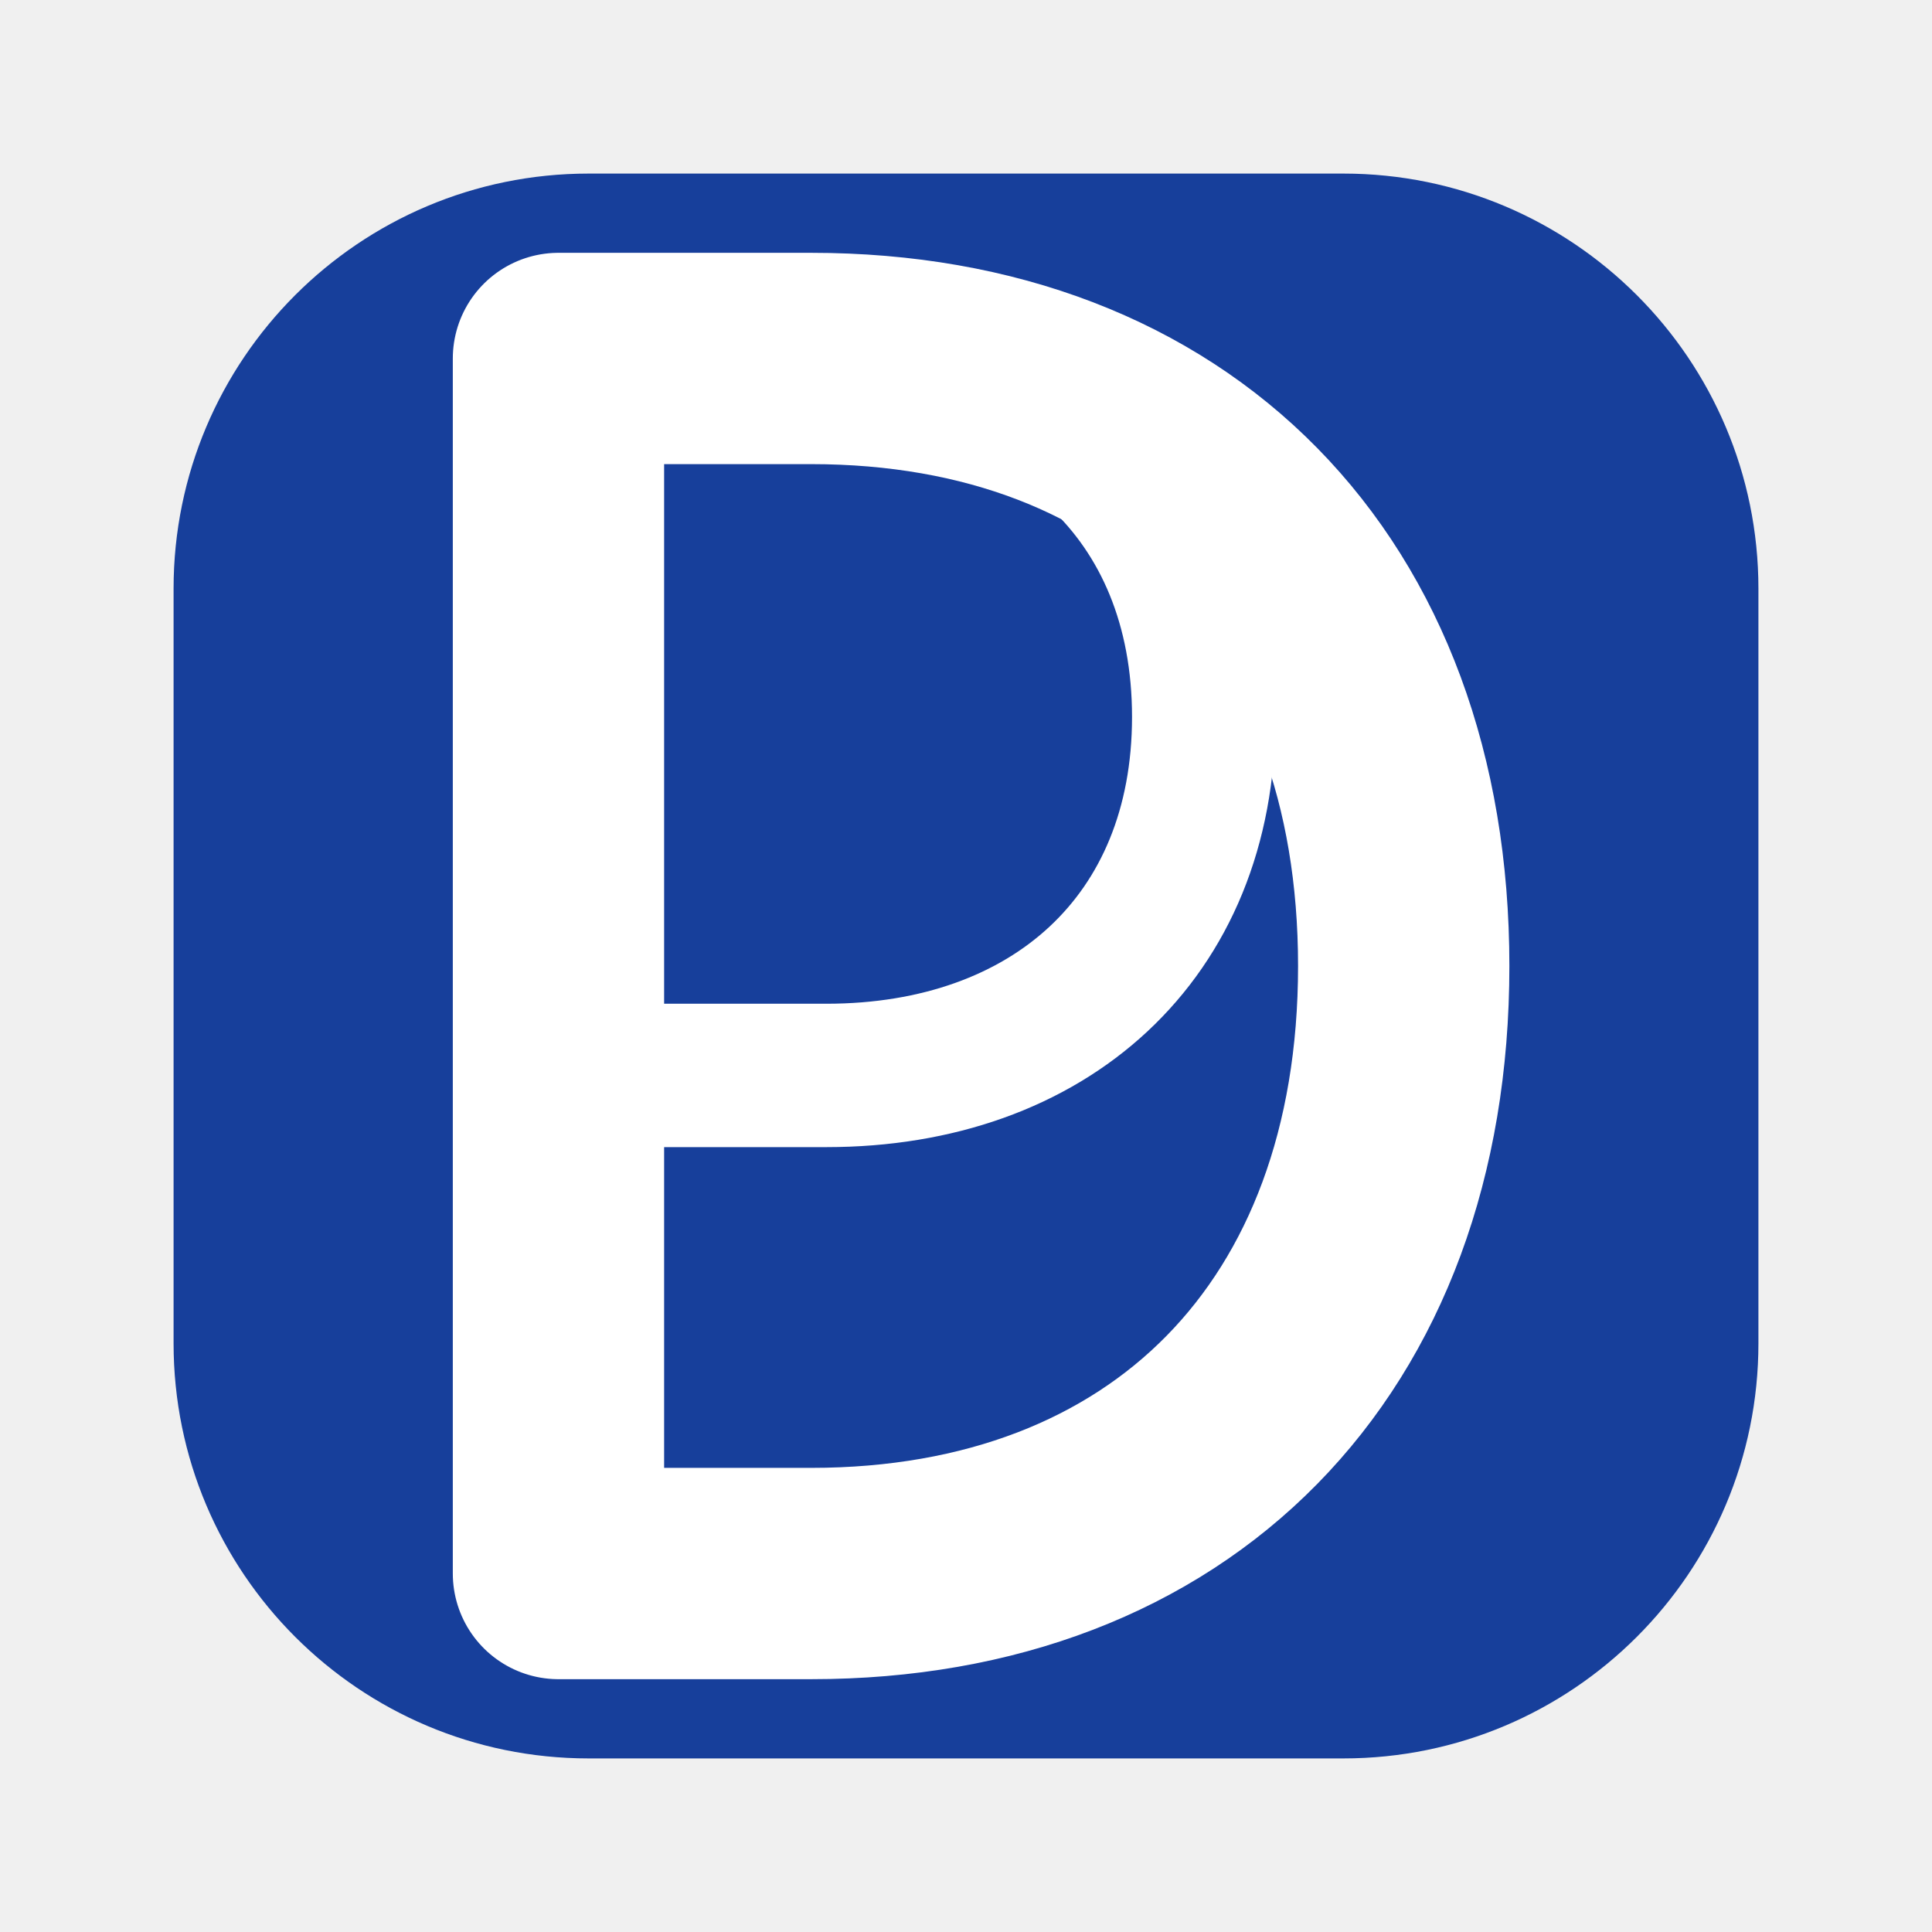
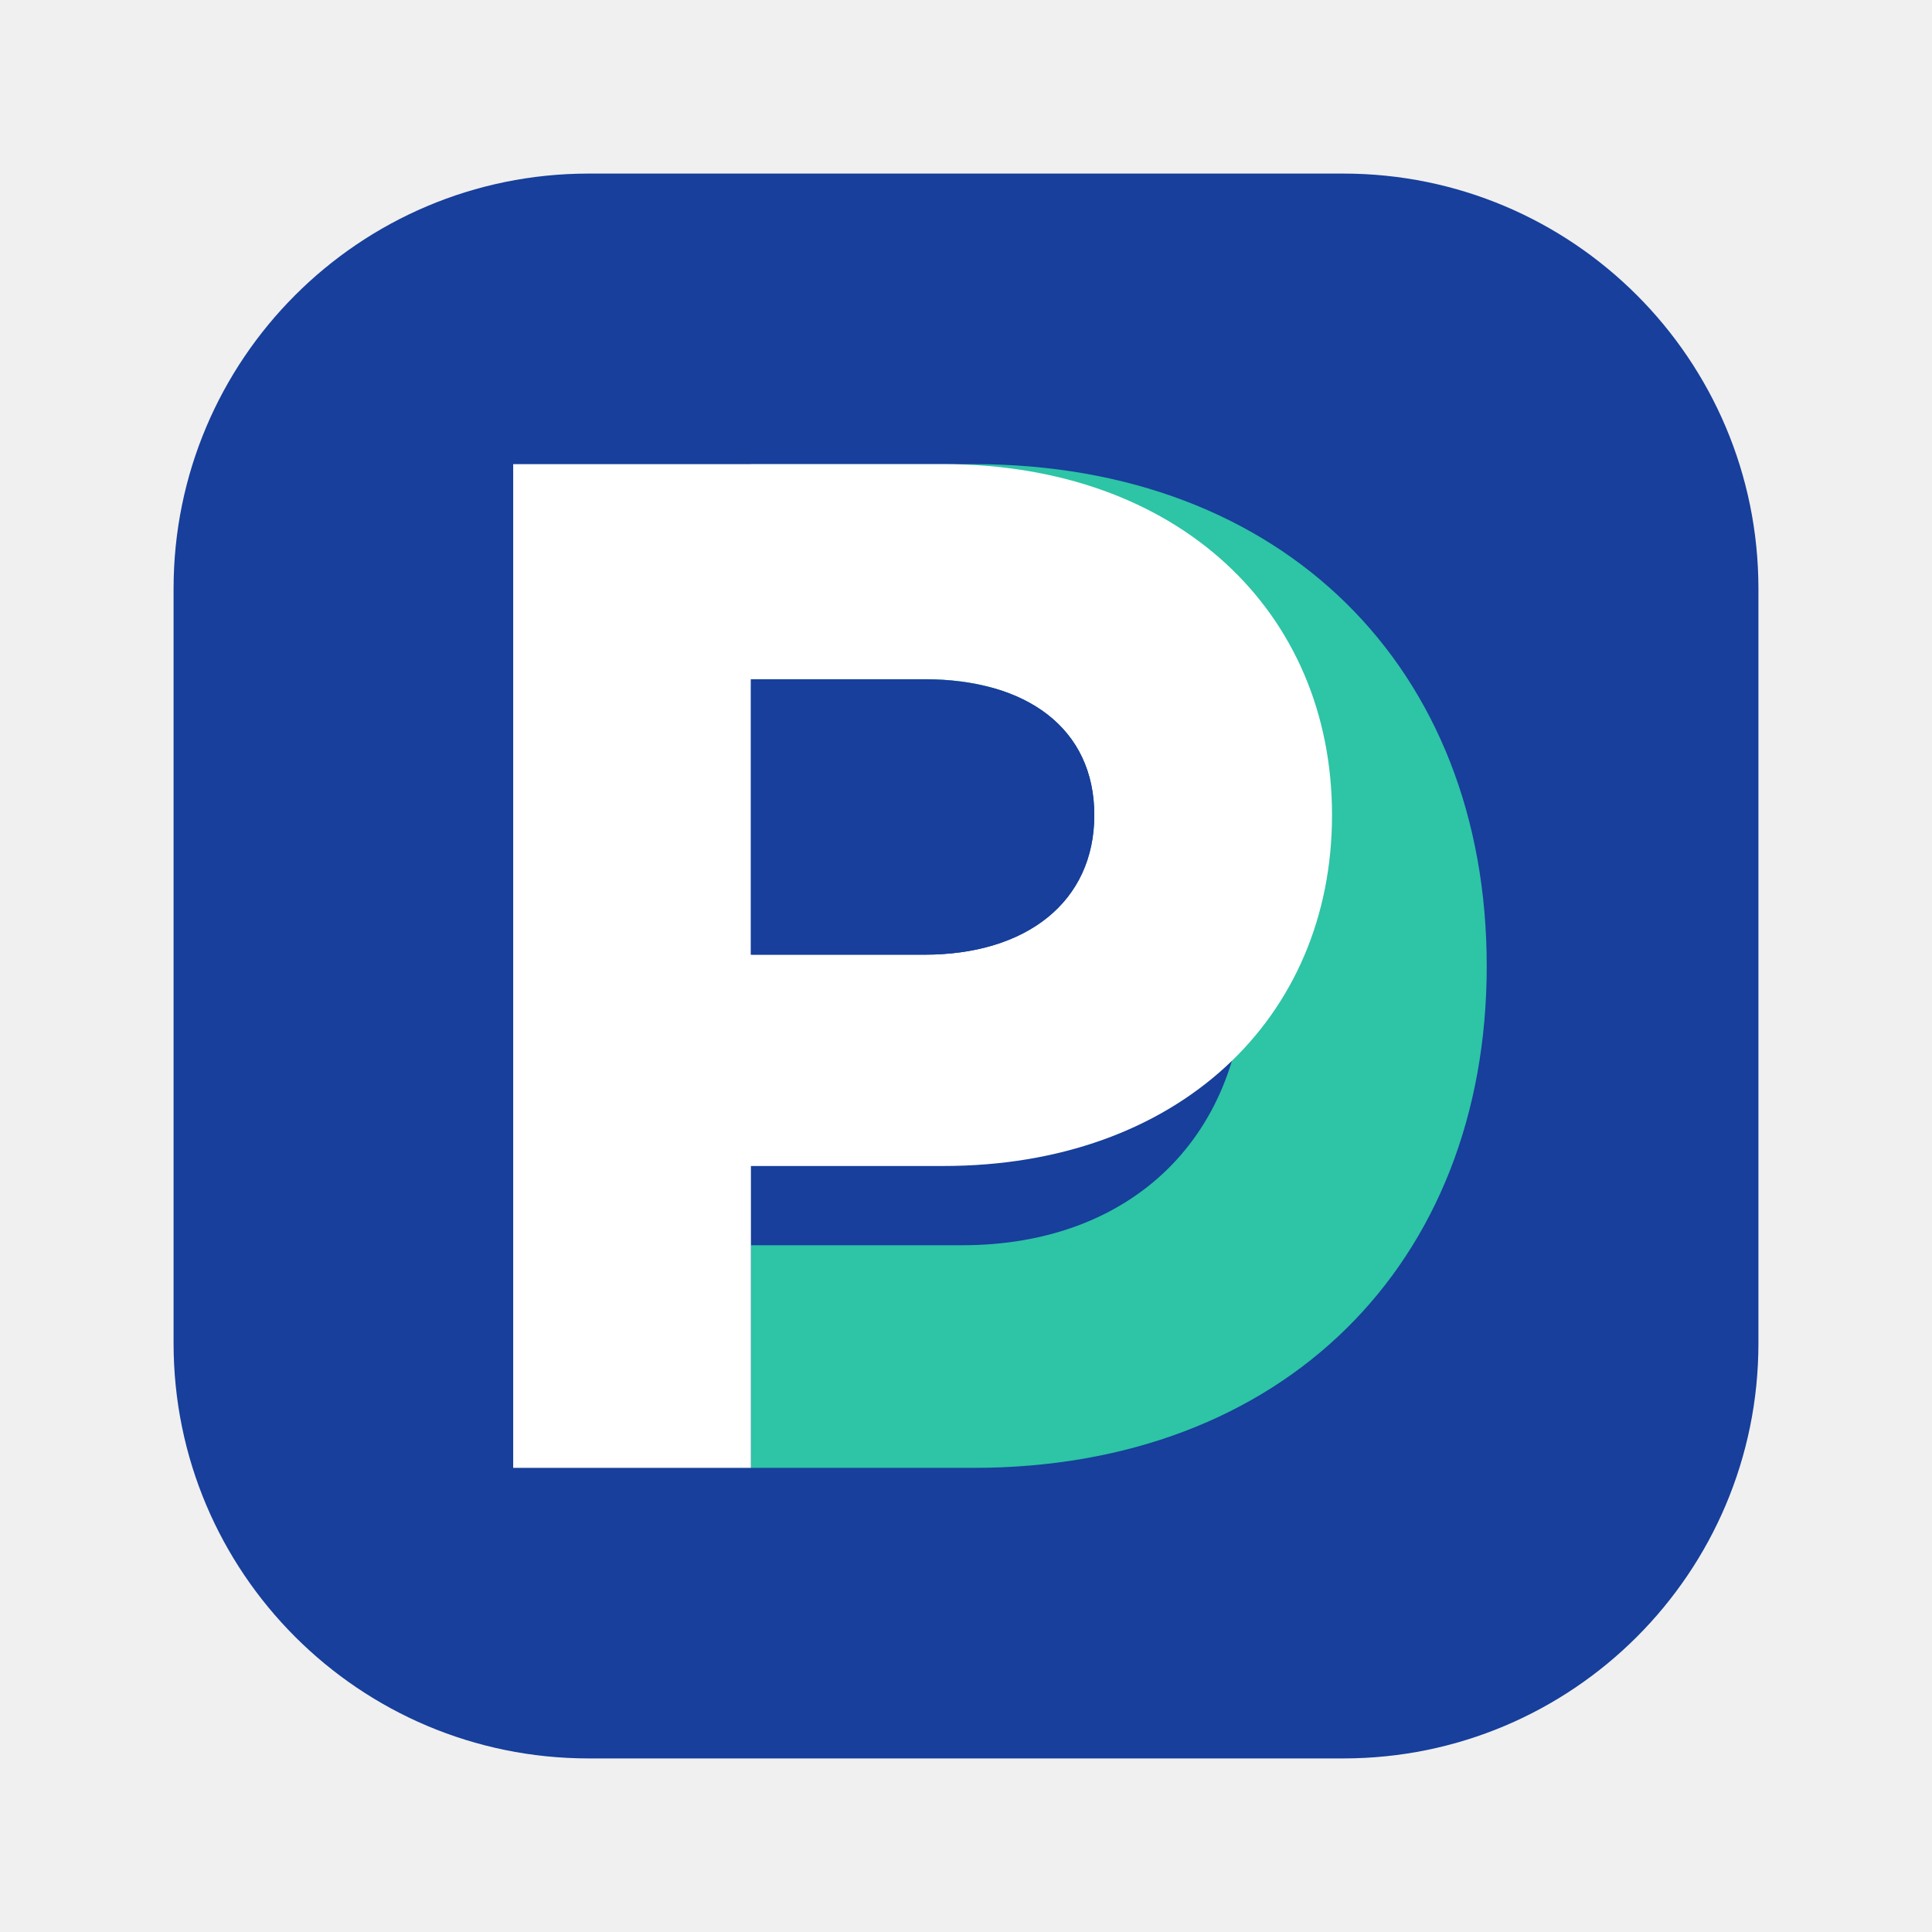
<svg xmlns="http://www.w3.org/2000/svg" width="1024" height="1024" viewBox="0 0 1024 1024" fill="none">
  <rect x="92" y="92" width="840" height="840" rx="220" fill="#173F9B" />
-   <path d="M296 190V834H430C620 834 744 710 744 512C744 314 620 190 430 190H296Z" stroke="#FFFFFF" stroke-width="112" stroke-linecap="round" stroke-linejoin="round" />
-   <path d="M296 190V834M296 190H438C556 190 638 263 638 380C638 497 556 570 438 570H296" stroke="#FFFFFF" stroke-width="76" stroke-linecap="round" stroke-linejoin="round" />
+   <path fill-rule="evenodd" clip-rule="evenodd" d="M398 246H516C680 246 788 354 788 512C788 670 680 778 516 778H398V660H510C600 660 660 602 660 512C660 422 600 364 510 364H398V246Z" fill="#2EC4A6" />
+   <path fill-rule="evenodd" clip-rule="evenodd" d="M272 246H500C624 246 706 324 706 432C706 540 624 618 500 618H398V778H272V246ZM398 360V506H490C544 506 580 478 580 432C580 386 544 360 490 360H398Z" fill="#FFFFFF" />
+   <path d="M398 360V506H490C544 506 580 478 580 432C580 386 544 360 490 360H398Z" fill="#173F9B" />
</svg>
